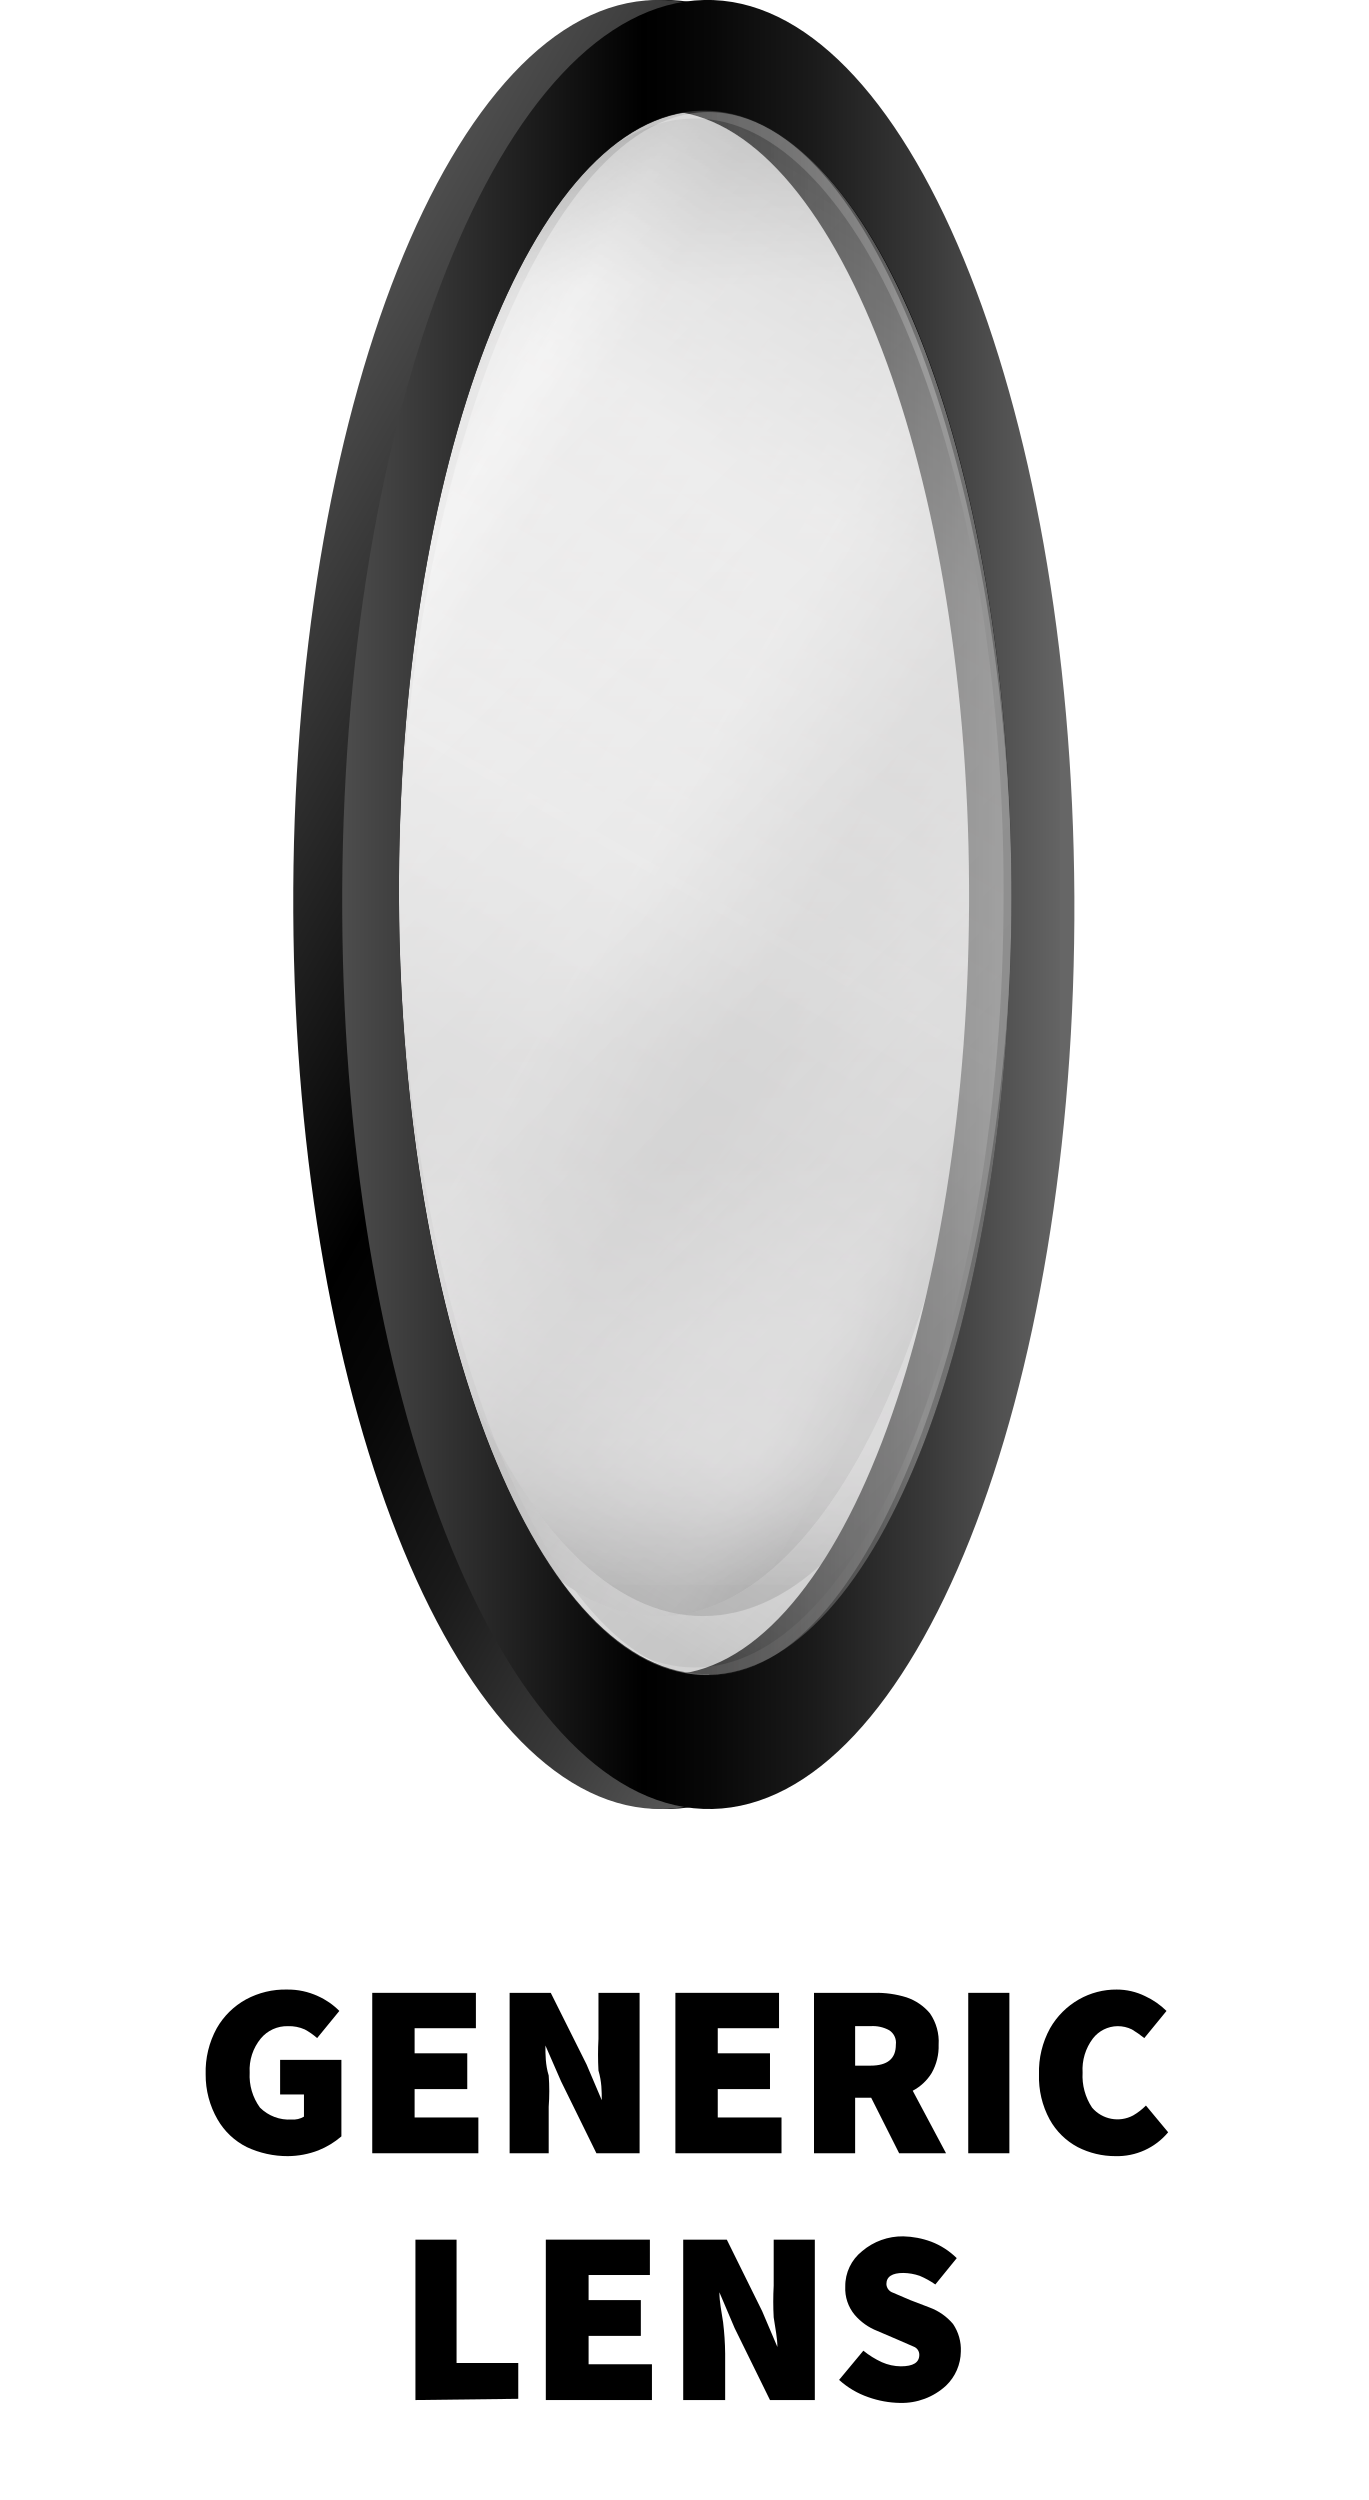
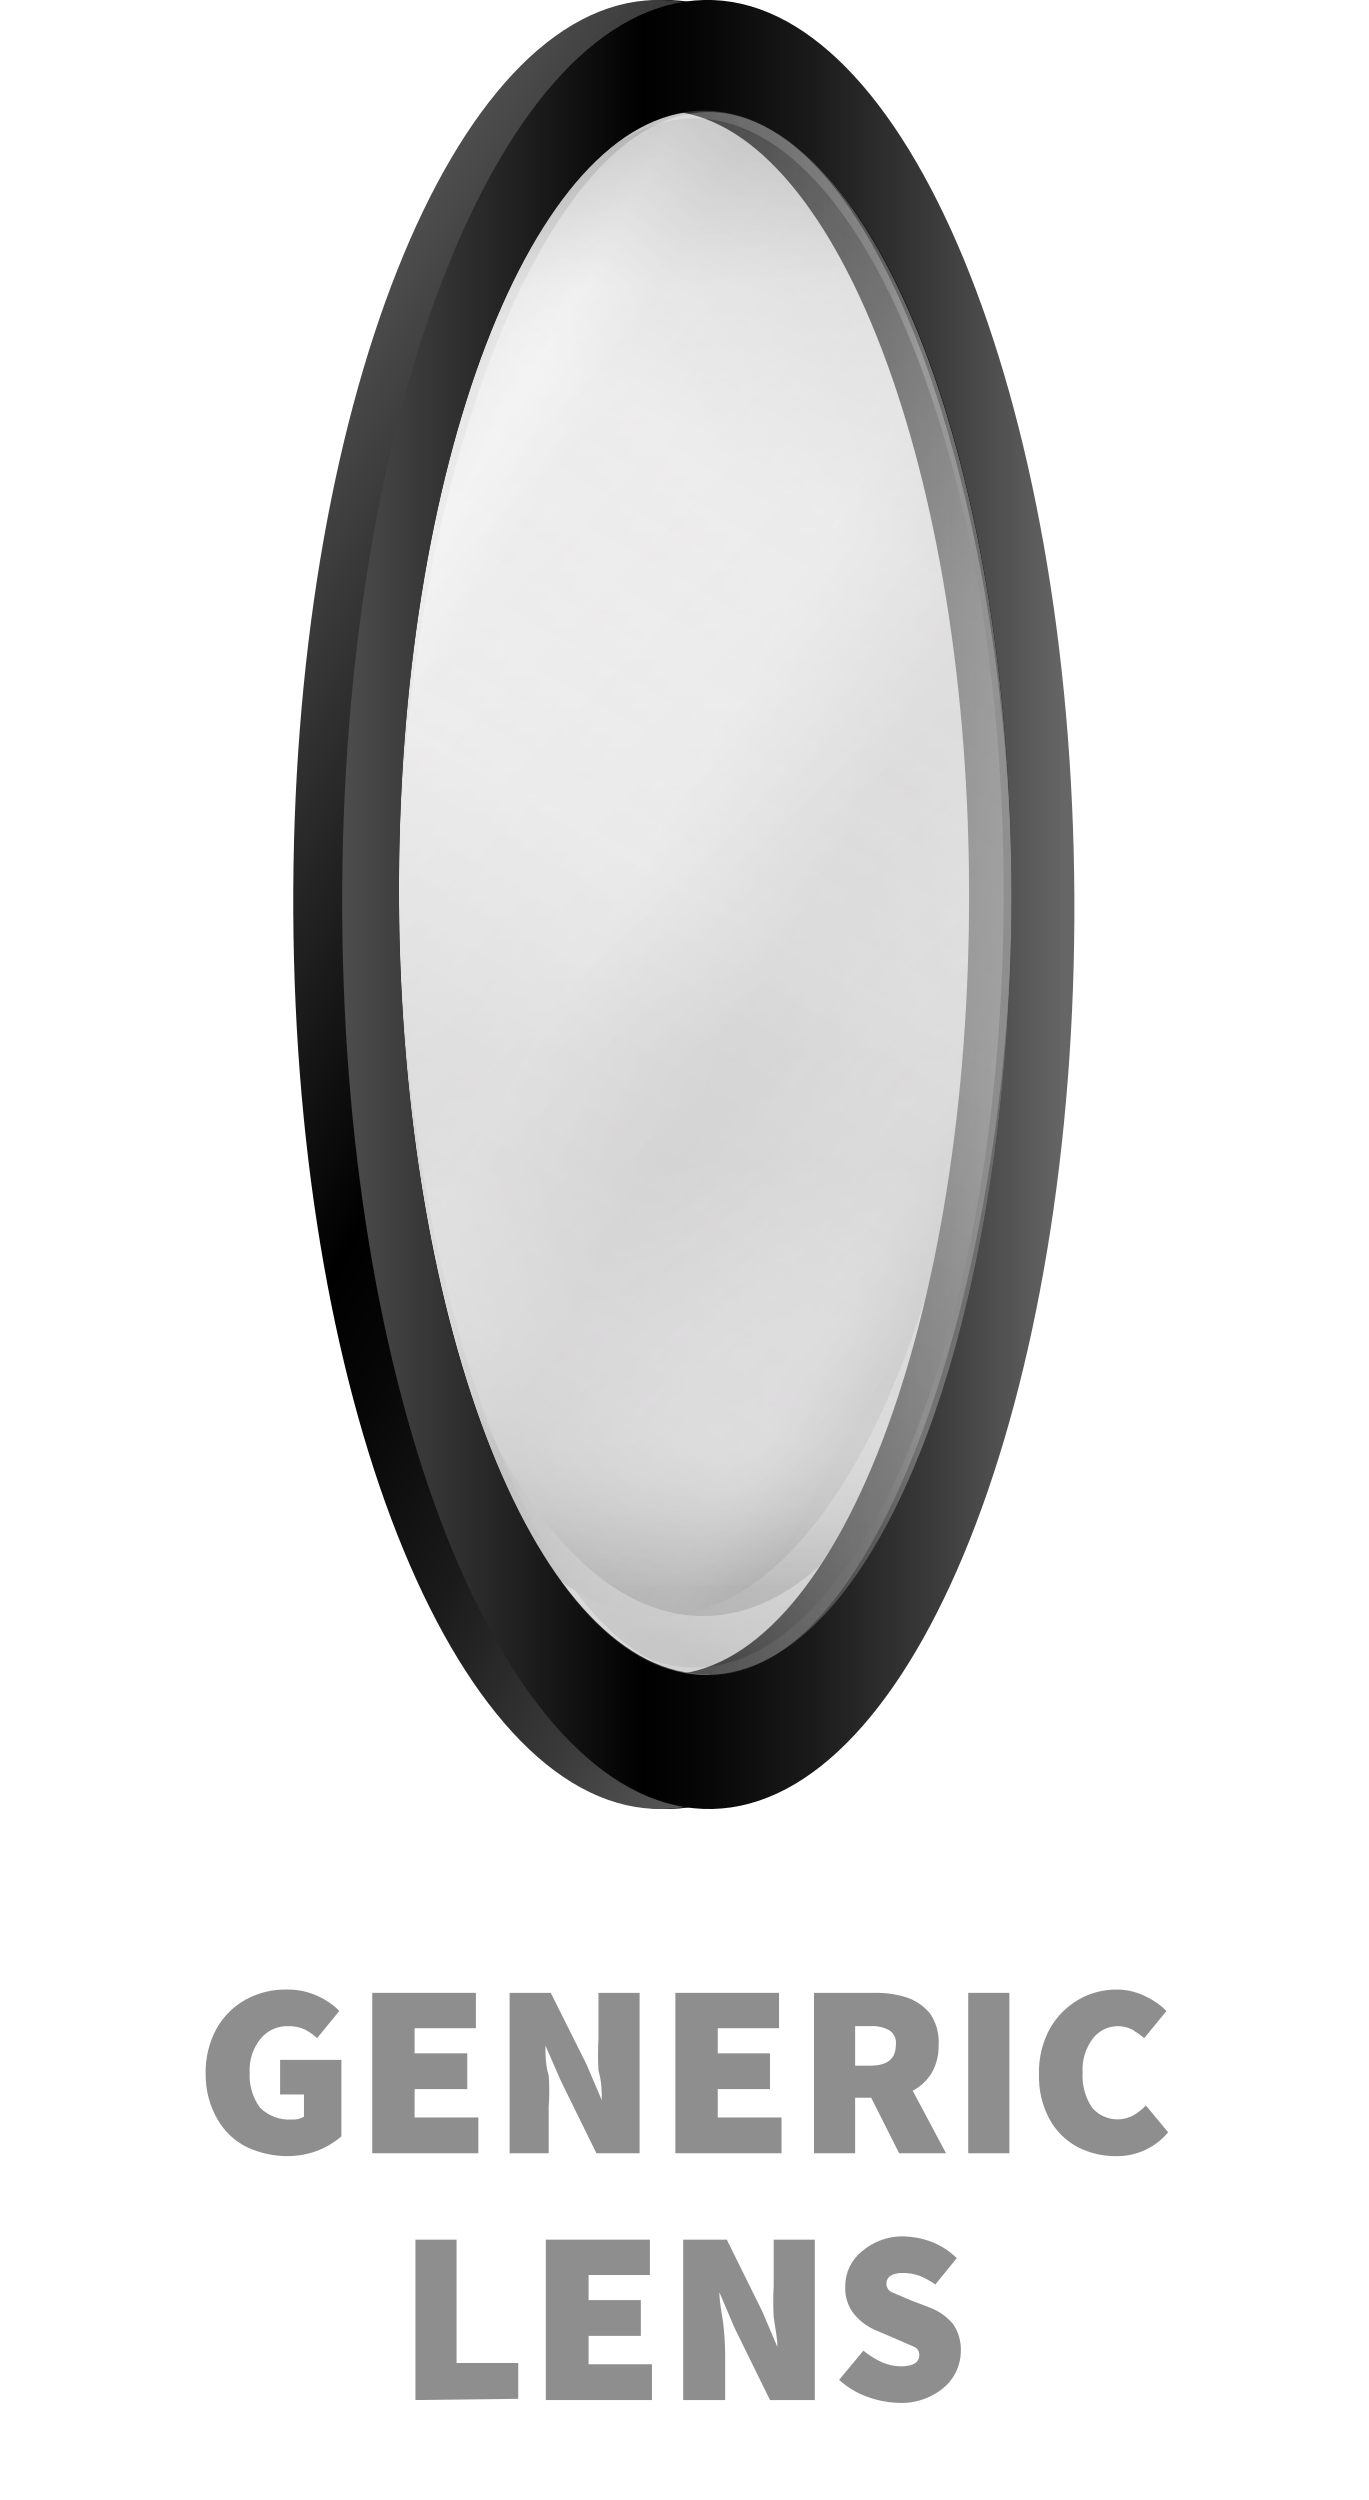
<svg xmlns="http://www.w3.org/2000/svg" xmlns:xlink="http://www.w3.org/1999/xlink" viewBox="0 0 33.26 60.78">
  <defs>
-     <style>.cls-1{isolation:isolate;}.cls-2{opacity:0.65;}.cls-3{opacity:0.61;fill:url(#linear-gradient);}.cls-4{opacity:0.51;fill:url(#linear-gradient-2);}.cls-5{fill:url(#linear-gradient-3);}.cls-6{stroke-miterlimit:10;stroke-width:0.38px;opacity:0.25;fill:url(#linear-gradient-4);stroke:url(#linear-gradient-5);}.cls-7{fill:url(#linear-gradient-6);}.cls-8{fill:url(#linear-gradient-7);}.cls-9{opacity:0.77;mix-blend-mode:soft-light;fill:url(#linear-gradient-8);}</style>
+     <style>.cls-1{isolation:isolate;}.cls-2{fill:#8e8e8e;}.cls-3{opacity:0.65;}.cls-4{opacity:0.61;fill:url(#linear-gradient);}.cls-5{opacity:0.51;fill:url(#linear-gradient-2);}.cls-6{fill:url(#linear-gradient-3);}.cls-7{stroke-miterlimit:10;stroke-width:0.38px;opacity:0.25;fill:url(#linear-gradient-4);stroke:url(#linear-gradient-5);}.cls-8{fill:url(#linear-gradient-6);}.cls-9{fill:url(#linear-gradient-7);}.cls-10{opacity:0.77;mix-blend-mode:soft-light;fill:url(#linear-gradient-8);}</style>
    <linearGradient id="linear-gradient" x1="26.23" y1="26.16" x2="5.81" y2="14.37" gradientUnits="userSpaceOnUse">
      <stop offset="0.02" stop-color="#666" />
      <stop offset="0.02" stop-color="#6e6e6e" />
      <stop offset="0.05" stop-color="#999899" />
      <stop offset="0.07" stop-color="#b8b7b8" />
      <stop offset="0.09" stop-color="#cbcacb" />
      <stop offset="0.11" stop-color="#d2d1d2" />
      <stop offset="0.18" stop-color="#c5c4c5" />
      <stop offset="0.29" stop-color="#979696" />
      <stop offset="0.33" stop-color="#919090" />
      <stop offset="0.5" stop-color="#f2f2f2" />
      <stop offset="0.78" stop-color="#c9c8c8" />
      <stop offset="0.85" stop-color="#fff" />
      <stop offset="1" stop-color="#4d4d4d" />
    </linearGradient>
    <linearGradient id="linear-gradient-2" x1="17.09" y1="39.28" x2="17.09" y2="1.25" gradientUnits="userSpaceOnUse">
      <stop offset="0.02" stop-color="#666" />
      <stop offset="0.02" stop-color="#6e6e6e" />
      <stop offset="0.05" stop-color="#999899" />
      <stop offset="0.07" stop-color="#b8b7b8" />
      <stop offset="0.09" stop-color="#cbcacb" />
      <stop offset="0.11" stop-color="#d2d1d2" />
      <stop offset="0.18" stop-color="#c5c4c5" />
      <stop offset="0.29" stop-color="#979696" />
      <stop offset="0.36" stop-color="#919090" />
      <stop offset="0.59" stop-color="#c9c8c8" />
      <stop offset="0.85" stop-color="#f2f2f2" />
      <stop offset="1" stop-color="#4d4d4d" />
    </linearGradient>
    <linearGradient id="linear-gradient-3" x1="25.1" y1="21.99" x2="7.29" y2="21.99" gradientUnits="userSpaceOnUse">
      <stop offset="0.02" stop-color="#666" />
      <stop offset="0.02" stop-color="#646464" />
      <stop offset="0.2" stop-color="#393939" />
      <stop offset="0.36" stop-color="#1a1a1a" />
      <stop offset="0.5" stop-color="#070707" />
      <stop offset="0.59" />
      <stop offset="1" stop-color="#4d4d4d" />
    </linearGradient>
    <linearGradient id="linear-gradient-4" x1="8.43" y1="36.37" x2="25.35" y2="7.06" gradientUnits="userSpaceOnUse">
      <stop offset="0.02" stop-color="#666" />
      <stop offset="0.06" stop-color="#8c8c8c" />
      <stop offset="0.11" stop-color="#abaaab" />
      <stop offset="0.15" stop-color="#bebdbe" />
      <stop offset="0.18" stop-color="#c5c4c5" />
      <stop offset="0.5" stop-color="#f2f2f2" />
      <stop offset="0.78" stop-color="#c9c8c8" />
      <stop offset="1" stop-color="#4d4d4d" />
    </linearGradient>
    <linearGradient id="linear-gradient-5" x1="9" y1="21.71" x2="24.78" y2="21.71" gradientUnits="userSpaceOnUse">
      <stop offset="0" stop-color="#a6a5a5" />
      <stop offset="0.11" stop-color="#d2d1d2" />
      <stop offset="0.18" stop-color="#c5c4c5" />
      <stop offset="0.29" stop-color="#979696" />
      <stop offset="0.33" stop-color="#919090" />
      <stop offset="0.78" stop-color="#c9c8c8" />
      <stop offset="0.85" stop-color="#fff" />
      <stop offset="1" stop-color="#797979" />
    </linearGradient>
    <linearGradient id="linear-gradient-6" x1="27.69" y1="28.74" x2="4.39" y2="15.29" xlink:href="#linear-gradient-3" />
    <linearGradient id="linear-gradient-7" x1="26.13" y1="21.99" x2="8.32" y2="21.99" xlink:href="#linear-gradient-3" />
    <linearGradient id="linear-gradient-8" x1="27.38" y1="31.87" x2="7.07" y2="11.56" gradientUnits="userSpaceOnUse">
      <stop offset="0" stop-color="#ccc" />
      <stop offset="0.32" stop-color="#e6e6e6" />
      <stop offset="1" stop-color="#fff" />
    </linearGradient>
  </defs>
  <g class="cls-1">
    <g id="Layer_1" data-name="Layer 1">
-       <path d="M7,52.42a2.33,2.33,0,0,1-1-.22,1.69,1.69,0,0,1-.71-.67A2.16,2.16,0,0,1,5,50.43a2.19,2.19,0,0,1,.27-1.12,1.84,1.84,0,0,1,.71-.7,2,2,0,0,1,1-.24,1.73,1.73,0,0,1,.75.16,1.71,1.71,0,0,1,.52.36l-.54.66a1.61,1.61,0,0,0-.3-.21A.93.93,0,0,0,7,49.26a.83.83,0,0,0-.66.3,1.2,1.2,0,0,0-.27.83,1.32,1.32,0,0,0,.25.85,1,1,0,0,0,.77.29.51.51,0,0,0,.3-.07v-.54H6.81v-.84H8.3v1.86a2,2,0,0,1-.56.34A2.1,2.1,0,0,1,7,52.42Z" />
-       <path d="M9.05,52.35v-3.9h2.52v.86H10.08v.61h1.28v.87H10.08v.69h1.55v.87Z" />
-       <path d="M12.39,52.35v-3.9h1l.87,1.74.37.87h0c0-.21,0-.45-.08-.72a7.09,7.09,0,0,1,0-.77V48.45h1v3.9H14.5l-.86-1.75-.38-.87h0c0,.22,0,.47.08.73a5.1,5.1,0,0,1,0,.76v1.13Z" />
-       <path d="M16.42,52.35v-3.9h2.52v.86H17.45v.61h1.27v.87H17.45v.69H19v.87Z" />
-       <path d="M20.79,52.35h-1v-3.9h1.47a2.45,2.45,0,0,1,.78.11,1.27,1.27,0,0,1,.57.39,1.21,1.21,0,0,1,.21.76,1.31,1.31,0,0,1-.17.69,1.19,1.19,0,0,1-.46.43L23,52.35H21.86L21.18,51h-.39Zm0-2.13h.37c.42,0,.62-.17.62-.51a.36.36,0,0,0-.16-.35.83.83,0,0,0-.46-.1h-.37Z" />
-       <path d="M23.54,52.35v-3.9h1v3.9Z" />
-       <path d="M27.12,52.42a2,2,0,0,1-.92-.22,1.68,1.68,0,0,1-.68-.67,2.16,2.16,0,0,1-.26-1.1,2.19,2.19,0,0,1,.27-1.12,1.88,1.88,0,0,1,.7-.7,1.83,1.83,0,0,1,.92-.24,1.56,1.56,0,0,1,.69.16,1.84,1.84,0,0,1,.52.36l-.54.66a2.73,2.73,0,0,0-.3-.21.78.78,0,0,0-.35-.08.77.77,0,0,0-.6.3,1.25,1.25,0,0,0-.25.83,1.39,1.39,0,0,0,.23.85.81.81,0,0,0,1,.19,1.5,1.5,0,0,0,.31-.24l.54.65A1.61,1.61,0,0,1,27.12,52.42Z" />
-       <path d="M10.1,58.35v-3.9h1v3H12.6v.87Z" />
-       <path d="M13.27,58.35v-3.9H15.8v.86H14.31v.61h1.27v.87H14.31v.69h1.54v.87Z" />
-       <path d="M16.61,58.35v-3.9h1.06l.86,1.74.37.87h0c0-.21-.05-.45-.09-.72a7,7,0,0,1,0-.77V54.45h1v3.9H18.72l-.86-1.75-.37-.87h0c0,.22.05.47.09.73a6.91,6.91,0,0,1,.05.76v1.13Z" />
-       <path d="M21.88,58.42a2.42,2.42,0,0,1-.77-.14,2.05,2.05,0,0,1-.71-.42l.59-.71a2.11,2.11,0,0,0,.45.28,1.16,1.16,0,0,0,.46.1c.3,0,.45-.09.45-.28a.21.21,0,0,0-.14-.2l-.39-.17-.49-.21a1.39,1.39,0,0,1-.55-.39,1,1,0,0,1-.23-.69,1.08,1.08,0,0,1,.41-.86,1.51,1.51,0,0,1,1-.36,2.1,2.1,0,0,1,.68.13,1.79,1.79,0,0,1,.62.4l-.52.64a2.08,2.08,0,0,0-.38-.21,1.29,1.29,0,0,0-.4-.07c-.27,0-.41.09-.41.27a.23.23,0,0,0,.16.21l.42.18.47.18a1.36,1.36,0,0,1,.57.4,1.11,1.11,0,0,1,.19.67A1.17,1.17,0,0,1,23,58,1.59,1.59,0,0,1,21.88,58.42Z" />
-       <g class="cls-2">
-         <ellipse class="cls-3" cx="16.02" cy="20.27" rx="8.04" ry="19.02" />
-         <ellipse class="cls-4" cx="17.09" cy="20.27" rx="8.04" ry="19.02" />
+       <path class="cls-2" d="M7,52.42a2.33,2.33,0,0,1-1-.22,1.69,1.69,0,0,1-.71-.67A2.16,2.16,0,0,1,5,50.43a2.19,2.19,0,0,1,.27-1.12,1.84,1.84,0,0,1,.71-.7,2,2,0,0,1,1-.24,1.73,1.73,0,0,1,.75.16,1.71,1.71,0,0,1,.52.36l-.54.66a1.61,1.61,0,0,0-.3-.21A.93.93,0,0,0,7,49.26a.83.83,0,0,0-.66.3,1.2,1.2,0,0,0-.27.83,1.32,1.32,0,0,0,.25.85,1,1,0,0,0,.77.29.51.51,0,0,0,.3-.07v-.54H6.81v-.84H8.3v1.86a2,2,0,0,1-.56.34A2.1,2.1,0,0,1,7,52.42Z" />
+       <path class="cls-2" d="M9.05,52.35v-3.9h2.52v.86H10.08v.61h1.28v.87H10.08v.69h1.55v.87Z" />
+       <path class="cls-2" d="M12.39,52.35v-3.9h1l.87,1.74.37.87h0c0-.21,0-.45-.08-.72a7.09,7.09,0,0,1,0-.77V48.45h1v3.9H14.5l-.86-1.75-.38-.87h0c0,.22,0,.47.08.73a5.1,5.1,0,0,1,0,.76v1.13Z" />
+       <path class="cls-2" d="M16.42,52.35v-3.9h2.52v.86H17.45v.61h1.27v.87H17.45v.69H19v.87Z" />
+       <path class="cls-2" d="M20.79,52.35h-1v-3.9h1.47a2.45,2.45,0,0,1,.78.11,1.27,1.27,0,0,1,.57.39,1.21,1.21,0,0,1,.21.76,1.31,1.31,0,0,1-.17.69,1.19,1.19,0,0,1-.46.43L23,52.35H21.86L21.18,51h-.39Zm0-2.13h.37c.42,0,.62-.17.62-.51a.36.36,0,0,0-.16-.35.83.83,0,0,0-.46-.1h-.37Z" />
+       <path class="cls-2" d="M23.54,52.35v-3.9h1v3.9Z" />
+       <path class="cls-2" d="M27.12,52.42a2,2,0,0,1-.92-.22,1.68,1.68,0,0,1-.68-.67,2.16,2.16,0,0,1-.26-1.1,2.19,2.19,0,0,1,.27-1.12,1.88,1.88,0,0,1,.7-.7,1.83,1.83,0,0,1,.92-.24,1.56,1.56,0,0,1,.69.16,1.84,1.84,0,0,1,.52.36l-.54.66a2.73,2.73,0,0,0-.3-.21.78.78,0,0,0-.35-.08.77.77,0,0,0-.6.3,1.25,1.25,0,0,0-.25.83,1.39,1.39,0,0,0,.23.85.81.81,0,0,0,1,.19,1.5,1.5,0,0,0,.31-.24l.54.65A1.61,1.61,0,0,1,27.12,52.42Z" />
+       <path class="cls-2" d="M10.1,58.35v-3.9h1v3H12.6v.87Z" />
+       <path class="cls-2" d="M13.27,58.35v-3.9H15.8v.86H14.31v.61h1.27v.87H14.31v.69h1.54v.87Z" />
+       <path class="cls-2" d="M16.61,58.35v-3.9h1.06l.86,1.74.37.87h0c0-.21-.05-.45-.09-.72a7,7,0,0,1,0-.77V54.45h1v3.9H18.72l-.86-1.75-.37-.87h0c0,.22.05.47.09.73a6.91,6.91,0,0,1,.05.76v1.13Z" />
+       <path class="cls-2" d="M21.88,58.42a2.42,2.42,0,0,1-.77-.14,2.05,2.05,0,0,1-.71-.42l.59-.71a2.11,2.11,0,0,0,.45.28,1.16,1.16,0,0,0,.46.1c.3,0,.45-.09.45-.28a.21.21,0,0,0-.14-.2l-.39-.17-.49-.21a1.39,1.39,0,0,1-.55-.39,1,1,0,0,1-.23-.69,1.08,1.08,0,0,1,.41-.86,1.51,1.51,0,0,1,1-.36,2.1,2.1,0,0,1,.68.13,1.79,1.79,0,0,1,.62.4l-.52.64a2.08,2.08,0,0,0-.38-.21,1.29,1.29,0,0,0-.4-.07c-.27,0-.41.09-.41.27a.23.23,0,0,0,.16.21l.42.18.47.18a1.36,1.36,0,0,1,.57.4,1.11,1.11,0,0,1,.19.67A1.17,1.17,0,0,1,23,58,1.59,1.59,0,0,1,21.88,58.42Z" />
+       <g class="cls-3">
+         <ellipse class="cls-4" cx="16.02" cy="20.27" rx="8.04" ry="19.02" />
+         <ellipse class="cls-5" cx="17.09" cy="20.27" rx="8.04" ry="19.02" />
      </g>
-       <path class="cls-5" d="M16.09,0c-4.92.11-8.86,10-8.8,22.19s4.1,21.9,9,21.79,8.86-10,8.8-22.18S21-.11,16.09,0Zm.12,40.72c-4.11.09-7.49-8.35-7.54-18.85S11.91,2.78,16,2.69,23.51,11,23.56,21.54,20.32,40.63,16.21,40.72Z" />
-       <ellipse class="cls-6" cx="16.89" cy="21.71" rx="7.7" ry="19.02" />
-       <path class="cls-7" d="M15.93,0c-4.92.1-8.86,10-8.8,22.18s4.09,21.9,9,21.8a4,4,0,0,0,1.13-.2c4.38-1.46,7.73-10.78,7.67-22C24.88,9.68,20.85-.08,15.93,0Zm1.31,40.7c-4.12.09-7.49-8.35-7.54-18.85S12.94,2.79,17.05,2.7s7.49,8.35,7.54,18.85S21.35,40.64,17.24,40.73Z" />
-       <path class="cls-8" d="M17.12,0C12.2.11,8.26,10,8.32,22.19s4.09,21.9,9,21.79,8.86-10,8.8-22.18S22-.11,17.12,0Zm.11,40.72c-4.11.09-7.48-8.35-7.53-18.85S12.94,2.78,17.05,2.69,24.54,11,24.59,21.54,21.35,40.63,17.23,40.72Z" />
-       <path class="cls-9" d="M24.59,22.26c-.1,8.49-3.06,18.21-7.19,18.47-4.29.28-7.7-9.81-7.7-19s3.41-19.28,7.7-19S24.7,13.32,24.59,22.26Z" />
+       <path class="cls-6" d="M16.09,0c-4.92.11-8.86,10-8.8,22.19s4.1,21.9,9,21.79,8.86-10,8.8-22.18S21-.11,16.09,0Zm.12,40.72c-4.11.09-7.49-8.35-7.54-18.85S11.91,2.78,16,2.69,23.51,11,23.56,21.54,20.32,40.63,16.21,40.72Z" />
+       <ellipse class="cls-7" cx="16.89" cy="21.71" rx="7.7" ry="19.02" />
+       <path class="cls-8" d="M15.93,0c-4.92.1-8.86,10-8.8,22.18s4.09,21.9,9,21.8a4,4,0,0,0,1.13-.2c4.38-1.46,7.73-10.78,7.67-22C24.88,9.68,20.85-.08,15.93,0Zm1.31,40.7c-4.12.09-7.49-8.35-7.54-18.85S12.94,2.79,17.05,2.7s7.49,8.35,7.54,18.85S21.35,40.64,17.24,40.73Z" />
+       <path class="cls-9" d="M17.12,0C12.2.11,8.26,10,8.32,22.19s4.09,21.9,9,21.79,8.86-10,8.8-22.18S22-.11,17.12,0Zm.11,40.72c-4.11.09-7.48-8.35-7.53-18.85S12.94,2.78,17.05,2.69,24.54,11,24.59,21.54,21.35,40.63,17.23,40.72Z" />
+       <path class="cls-10" d="M24.59,22.26c-.1,8.49-3.06,18.21-7.19,18.47-4.29.28-7.7-9.81-7.7-19s3.41-19.28,7.7-19S24.7,13.32,24.59,22.26Z" />
    </g>
  </g>
</svg>
